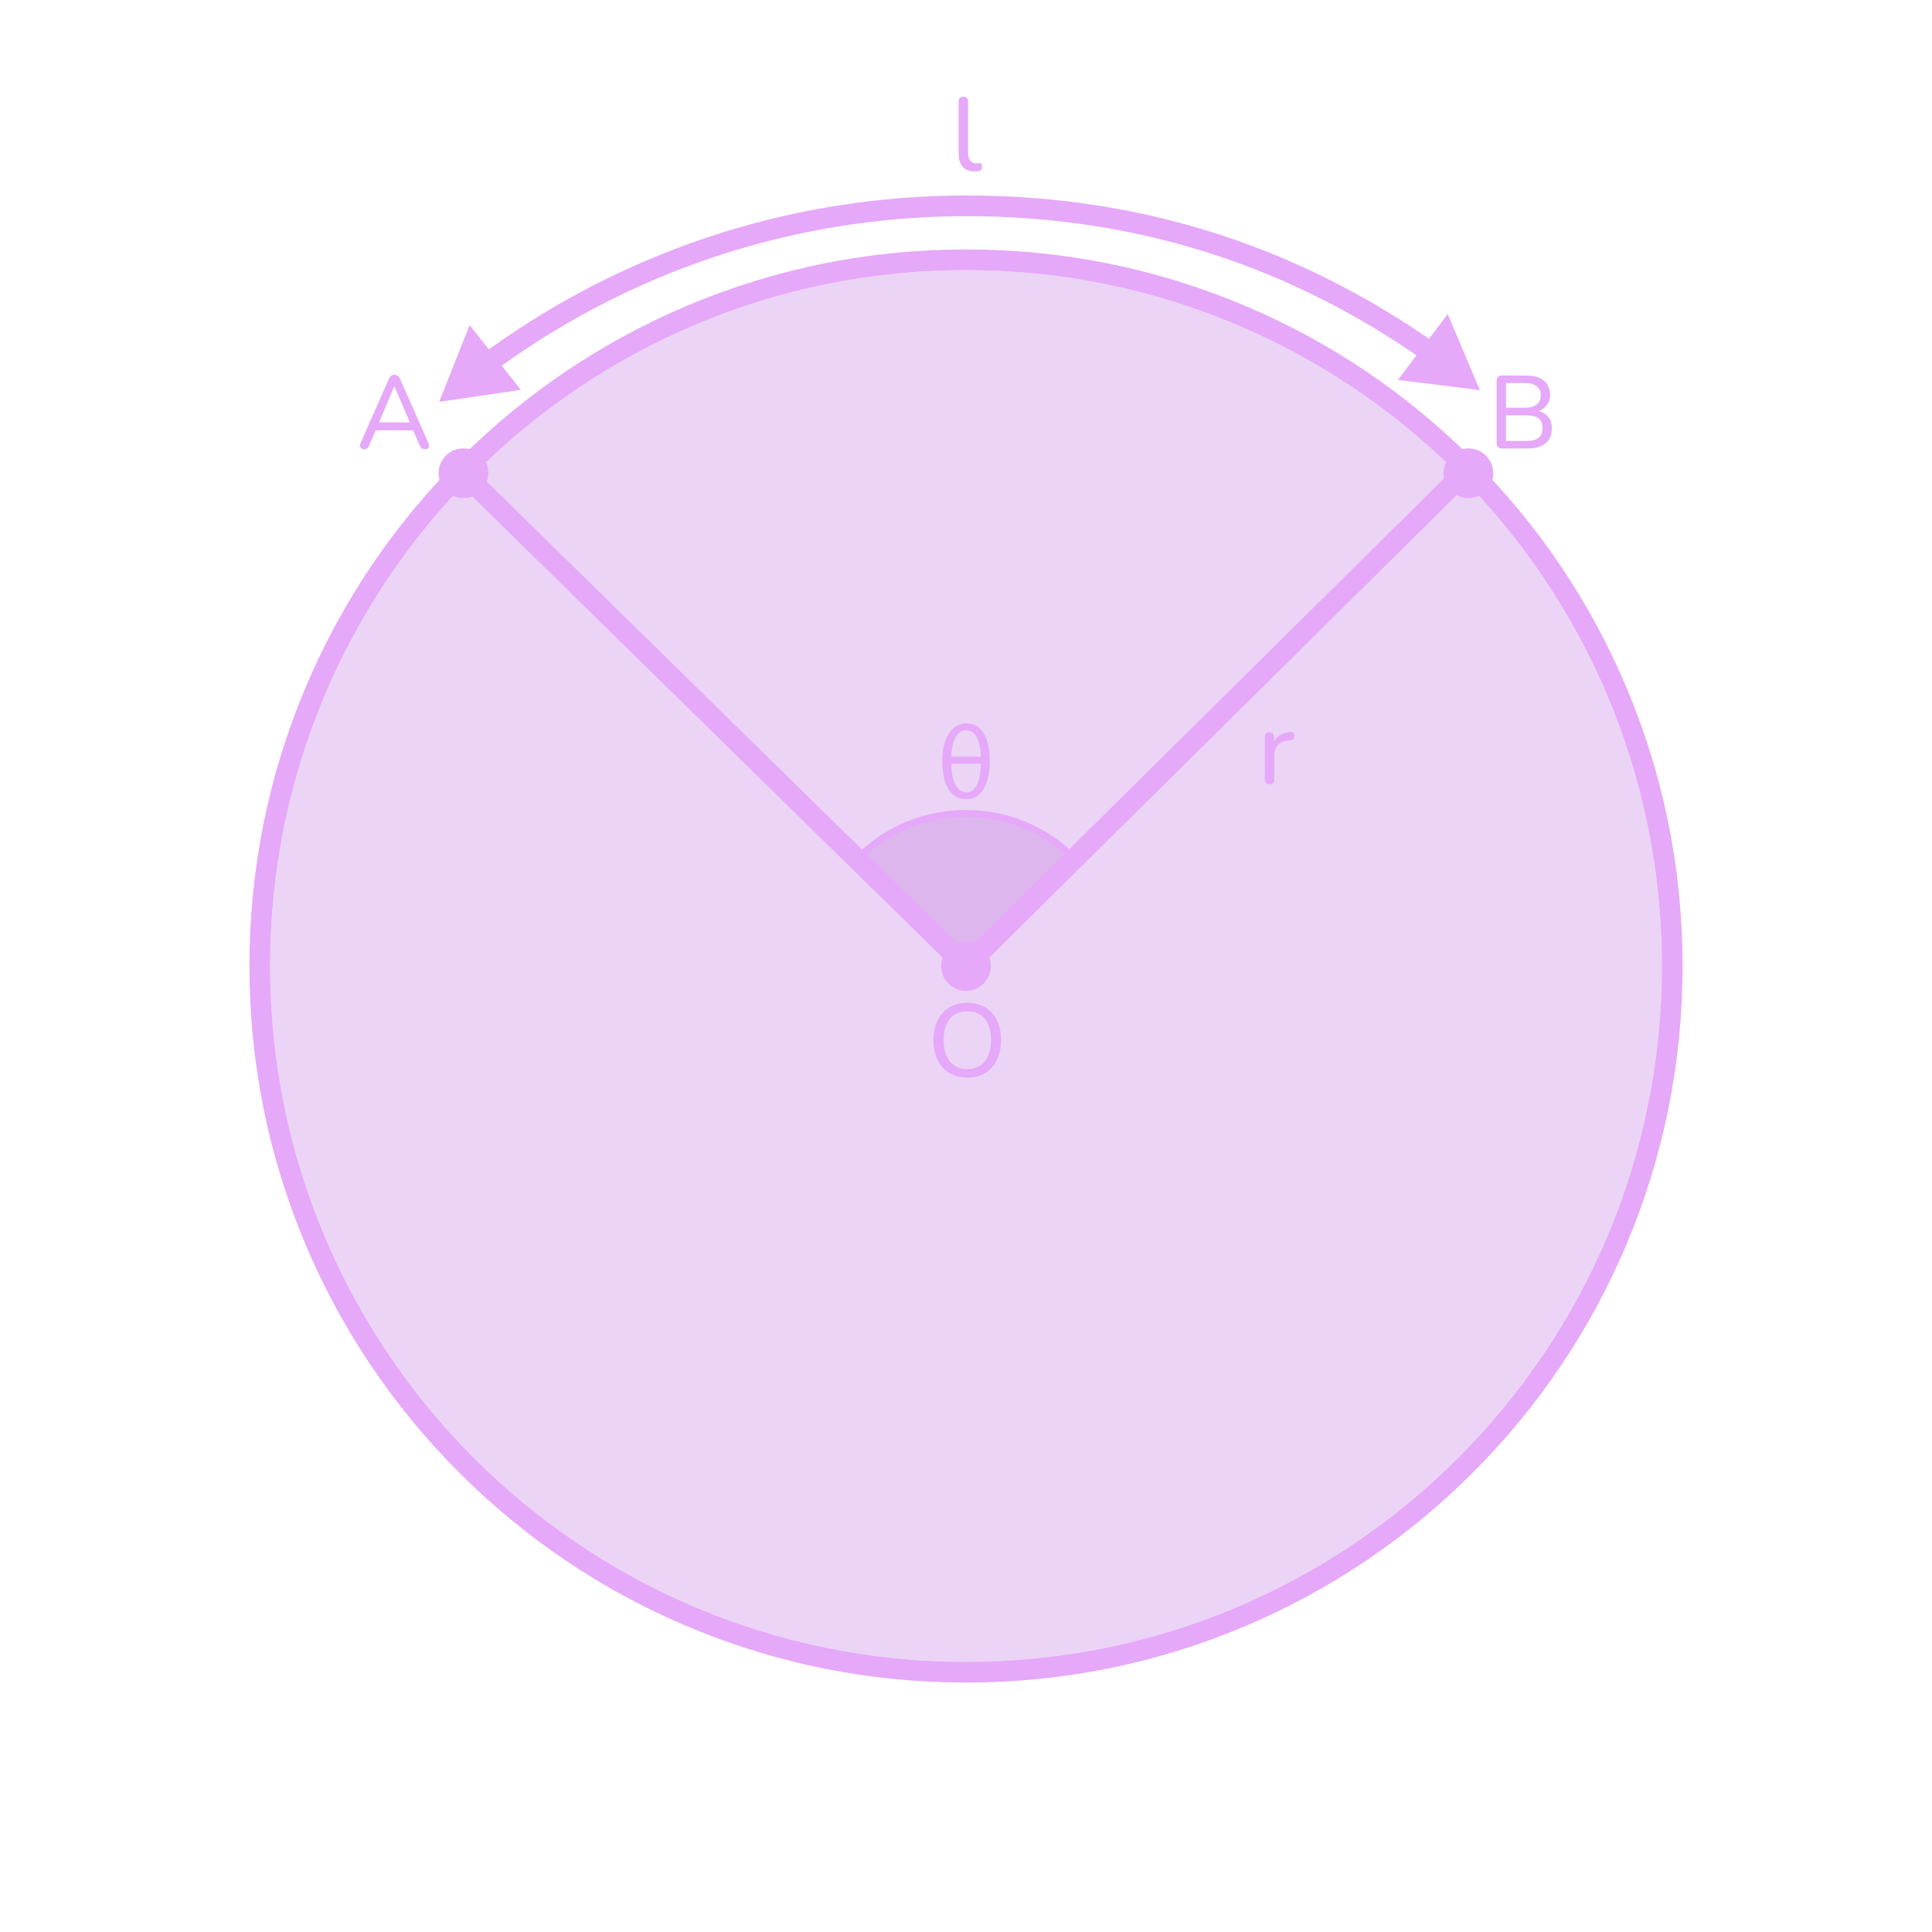
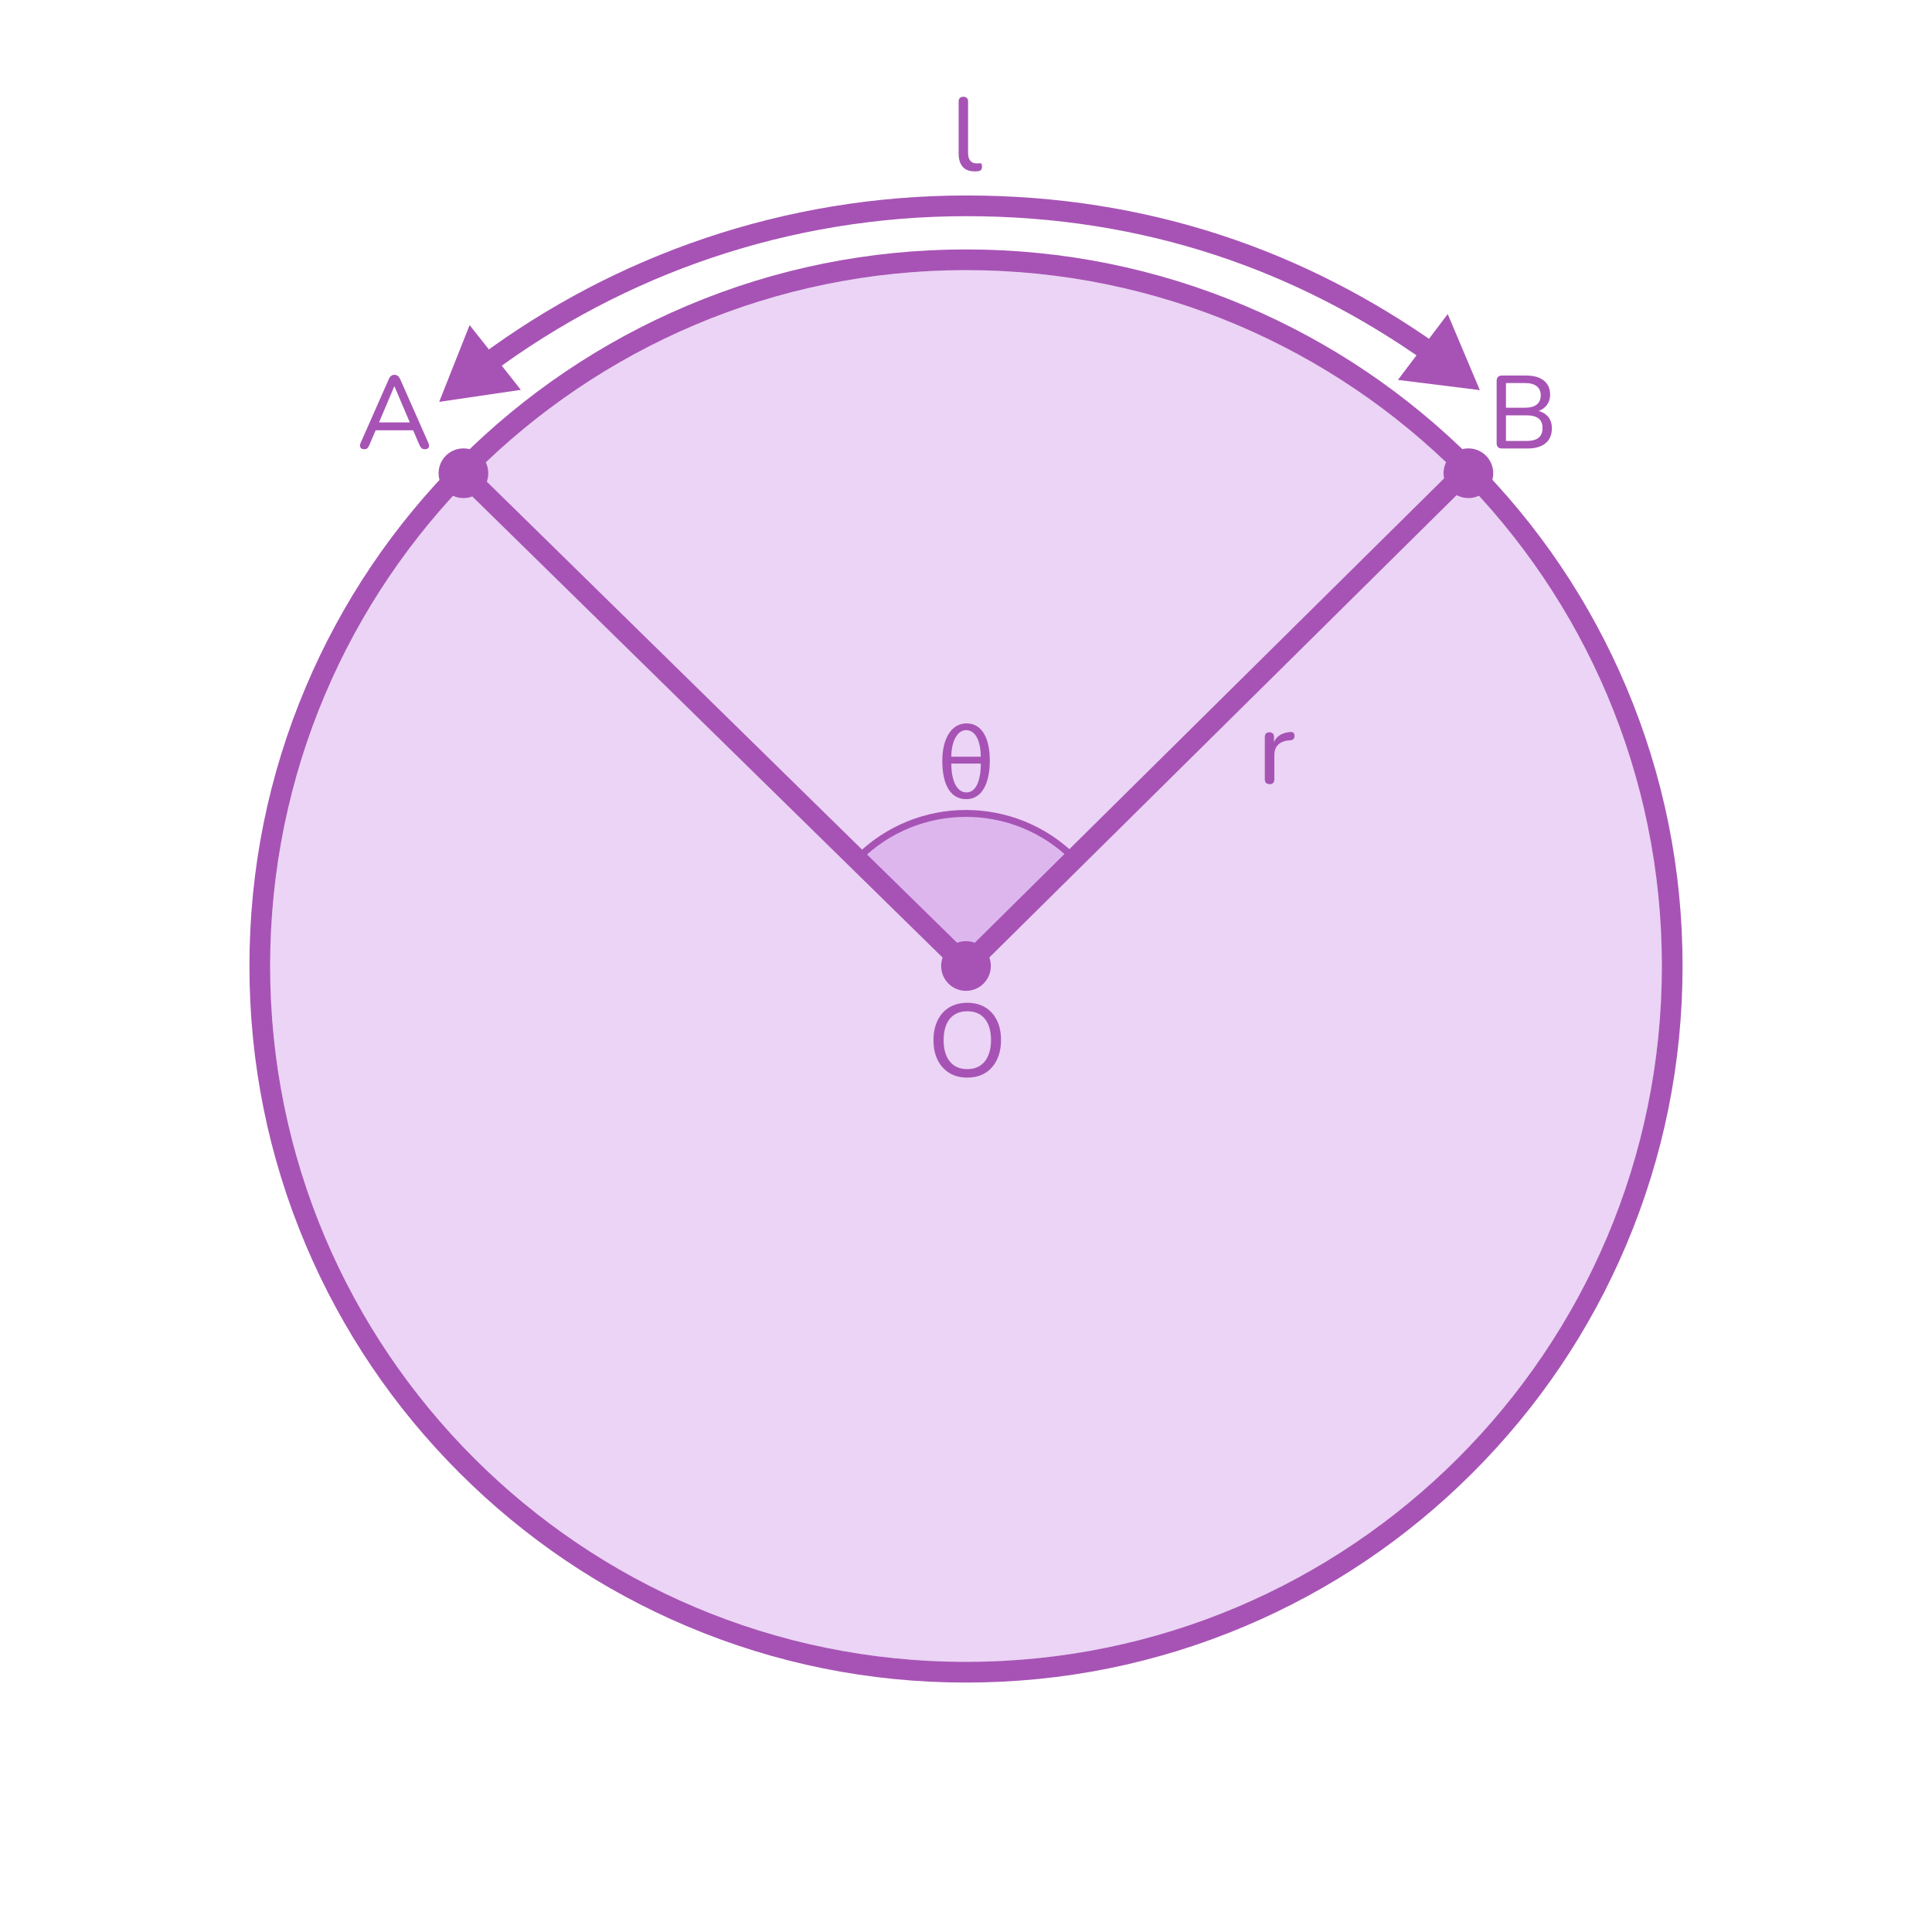
<svg xmlns="http://www.w3.org/2000/svg" id="design" width="560" height="560" viewBox="0 0 560 560">
  <defs>
    <style>
      .cls-1 {
-         stroke-width: 6px;
+         stroke-width: 2px;
      }

      .cls-1, .cls-2 {
        fill: none;
-         stroke: #e6a8f9;
+         stroke: #a753b5;
        stroke-linecap: round;
        stroke-miterlimit: 10;
      }

      .cls-3 {
-         fill: #e6a8f9;
+         fill: #a753b5;
      }

      .cls-2 {
-         stroke-width: 2px;
+         stroke-width: 6px;
      }

      .cls-4 {
        fill: #bb70de;
        opacity: .3;
      }
    </style>
  </defs>
  <g>
    <g>
      <circle class="cls-4" cx="280" cy="280" r="201.7" />
      <g>
        <path class="cls-3" d="M280,78.3c111.4,0,201.7,90.31,201.7,201.7s-90.31,201.7-201.7,201.7-201.7-90.31-201.7-201.7S168.6,78.3,280,78.3m0-6c-28.04,0-55.24,5.49-80.85,16.32-24.73,10.46-46.95,25.44-66.02,44.51-19.07,19.07-34.05,41.29-44.51,66.02-10.83,25.61-16.32,52.81-16.32,80.85s5.49,55.24,16.32,80.85c10.46,24.73,25.44,46.95,44.51,66.02,19.07,19.07,41.28,34.05,66.02,44.51,25.61,10.83,52.81,16.32,80.85,16.32s55.24-5.49,80.85-16.32c24.73-10.46,46.95-25.44,66.02-44.51,19.07-19.07,34.05-41.29,44.51-66.02,10.83-25.61,16.32-52.81,16.32-80.85s-5.49-55.24-16.32-80.85c-10.46-24.73-25.44-46.95-44.51-66.02-19.07-19.07-41.29-34.05-66.02-44.51-25.61-10.83-52.81-16.32-80.85-16.32h0Z" />
        <path class="cls-3" d="M105.58,130.21c-.36,0-.65-.08-.85-.24-.21-.16-.33-.38-.38-.66-.04-.28,.02-.59,.18-.93l8.19-18.54c.18-.42,.41-.72,.69-.92,.28-.19,.59-.28,.93-.28s.65,.1,.92,.28c.27,.19,.5,.5,.71,.92l8.19,18.54c.16,.34,.23,.66,.2,.95-.03,.29-.15,.51-.35,.66-.2,.15-.48,.23-.84,.23-.4,0-.72-.1-.96-.31-.24-.21-.45-.51-.63-.92l-2.13-4.98,1.29,.72h-12.84l1.29-.72-2.13,4.98c-.18,.44-.38,.76-.6,.94-.22,.19-.51,.29-.87,.29Zm8.7-18.21l-4.68,11.07-.72-.63h10.86l-.69,.63-4.71-11.07h-.06Z" />
        <path class="cls-3" d="M435.31,130c-.48,0-.85-.13-1.11-.39-.26-.26-.39-.63-.39-1.11v-18.15c0-.48,.13-.85,.39-1.11,.26-.26,.63-.39,1.11-.39h7.11c1.46,0,2.7,.22,3.73,.66,1.03,.44,1.81,1.07,2.35,1.89,.54,.82,.81,1.81,.81,2.97,0,1.3-.38,2.39-1.14,3.27-.76,.88-1.8,1.47-3.12,1.77v-.45c1.48,.18,2.65,.73,3.5,1.64s1.27,2.1,1.27,3.55c0,1.88-.61,3.33-1.84,4.33-1.23,1.01-2.97,1.52-5.21,1.52h-7.47Zm1.2-11.82h5.49c1.52,0,2.66-.3,3.43-.92,.77-.61,1.16-1.5,1.16-2.66s-.39-2.04-1.16-2.65c-.77-.61-1.92-.92-3.43-.92h-5.49v7.14Zm0,9.63h5.97c1.56,0,2.72-.3,3.48-.92,.76-.61,1.14-1.54,1.14-2.81s-.38-2.19-1.14-2.79c-.76-.6-1.92-.9-3.48-.9h-5.97v7.41Z" />
      </g>
    </g>
    <path class="cls-4" d="M280,279.15l31.26-30.42c-17.27-17.27-45.27-17.27-62.54,0" />
  </g>
-   <polyline class="cls-1" points="425.62 135.92 280 280 134.33 137.17" />
-   <path class="cls-2" d="M248.73,248.73c17.27-17.27,45.27-17.27,62.54,0" />
+   <polyline class="cls-2" points="425.62 135.92 280 280 134.33 137.17" />
+   <path class="cls-1" d="M248.73,248.73c17.27-17.27,45.27-17.27,62.54,0" />
  <path class="cls-3" d="M280.38,312.35c-2,0-3.73-.45-5.19-1.33-1.46-.89-2.6-2.15-3.41-3.78s-1.21-3.54-1.21-5.75c0-1.66,.23-3.15,.69-4.49,.46-1.33,1.11-2.47,1.96-3.42,.85-.95,1.88-1.67,3.09-2.17,1.21-.5,2.56-.75,4.06-.75,2,0,3.73,.44,5.19,1.32,1.46,.88,2.59,2.13,3.39,3.75,.8,1.62,1.2,3.53,1.2,5.73,0,1.66-.23,3.16-.69,4.5-.46,1.34-1.12,2.49-1.96,3.45-.85,.96-1.88,1.69-3.08,2.19-1.2,.5-2.55,.75-4.05,.75Zm0-2.46c1.44,0,2.67-.33,3.69-.99s1.8-1.62,2.35-2.88c.55-1.26,.83-2.77,.83-4.53,0-2.66-.6-4.72-1.79-6.18-1.19-1.46-2.89-2.19-5.08-2.19-1.44,0-2.68,.33-3.71,.98-1.03,.65-1.81,1.6-2.35,2.85s-.81,2.77-.81,4.54c0,2.64,.6,4.7,1.8,6.18,1.2,1.48,2.89,2.22,5.07,2.22Z" />
  <path class="cls-3" d="M368.02,227.29c-.46,0-.81-.12-1.05-.36-.24-.24-.36-.59-.36-1.05v-12.24c0-.46,.12-.8,.36-1.04,.24-.23,.57-.34,.99-.34s.74,.12,.98,.34c.23,.23,.34,.58,.34,1.04v2.31h-.3c.32-1.2,.92-2.11,1.8-2.73,.88-.62,1.99-.97,3.33-1.05,.32-.02,.58,.06,.78,.23,.2,.17,.31,.46,.33,.85,.02,.38-.07,.69-.27,.92-.2,.23-.51,.37-.93,.41l-.54,.03c-1.32,.14-2.34,.57-3.04,1.29-.71,.72-1.06,1.71-1.06,2.97v7.02c0,.46-.12,.81-.35,1.05-.23,.24-.57,.36-1,.36Z" />
  <circle class="cls-3" cx="280" cy="280" r="7.2" />
  <circle class="cls-3" cx="134.33" cy="137.17" r="7.2" />
  <circle class="cls-3" cx="425.62" cy="137.17" r="7.2" />
  <g>
-     <path class="cls-1" d="M140.74,105.71c38.93-28.93,87.17-46.05,139.4-46.05s96.96,15.9,135.13,42.95" />
+     <path class="cls-2" d="M140.74,105.71c38.93-28.93,87.17-46.05,139.4-46.05s96.96,15.9,135.13,42.95" />
    <polygon class="cls-3" points="150.97 113 127.3 116.48 136.12 94.23 150.97 113" />
    <polygon class="cls-3" points="405.19 110.12 428.94 113.08 419.63 91.03 405.19 110.12" />
  </g>
  <path class="cls-3" d="M282.46,49.67c-1.5,0-2.64-.44-3.42-1.33-.78-.89-1.17-2.18-1.17-3.85v-15.06c0-.46,.12-.8,.36-1.04,.24-.23,.57-.34,.99-.34s.78,.12,1.02,.34c.24,.23,.36,.58,.36,1.04v14.85c0,1.04,.21,1.81,.65,2.32,.43,.51,1.04,.77,1.85,.77,.18,0,.34,0,.48-.02,.14,0,.28-.02,.42-.04,.22-.02,.38,.04,.48,.18,.1,.14,.15,.42,.15,.84,0,.38-.09,.68-.25,.89-.17,.21-.45,.34-.83,.4-.18,.02-.36,.03-.54,.04-.18,0-.36,.02-.54,.02Z" />
  <path class="cls-3" d="M273.13,220.48c0-6.12,2.49-10.8,7.02-10.8s6.75,4.35,6.75,10.8-2.19,11.16-6.84,11.16c-4.29,0-6.93-3.75-6.93-11.16Zm11.16-1.14c-.03-4.26-1.38-7.71-4.29-7.71-2.67,0-4.26,3.63-4.26,7.71h8.55Zm-8.55,1.98c0,5.34,1.8,8.37,4.38,8.37,2.82,0,4.17-3.48,4.17-8.37h-8.55Z" />
  <line class="cls-4" x1="248.73" y1="248.73" x2="280" y2="279.15" />
</svg>
